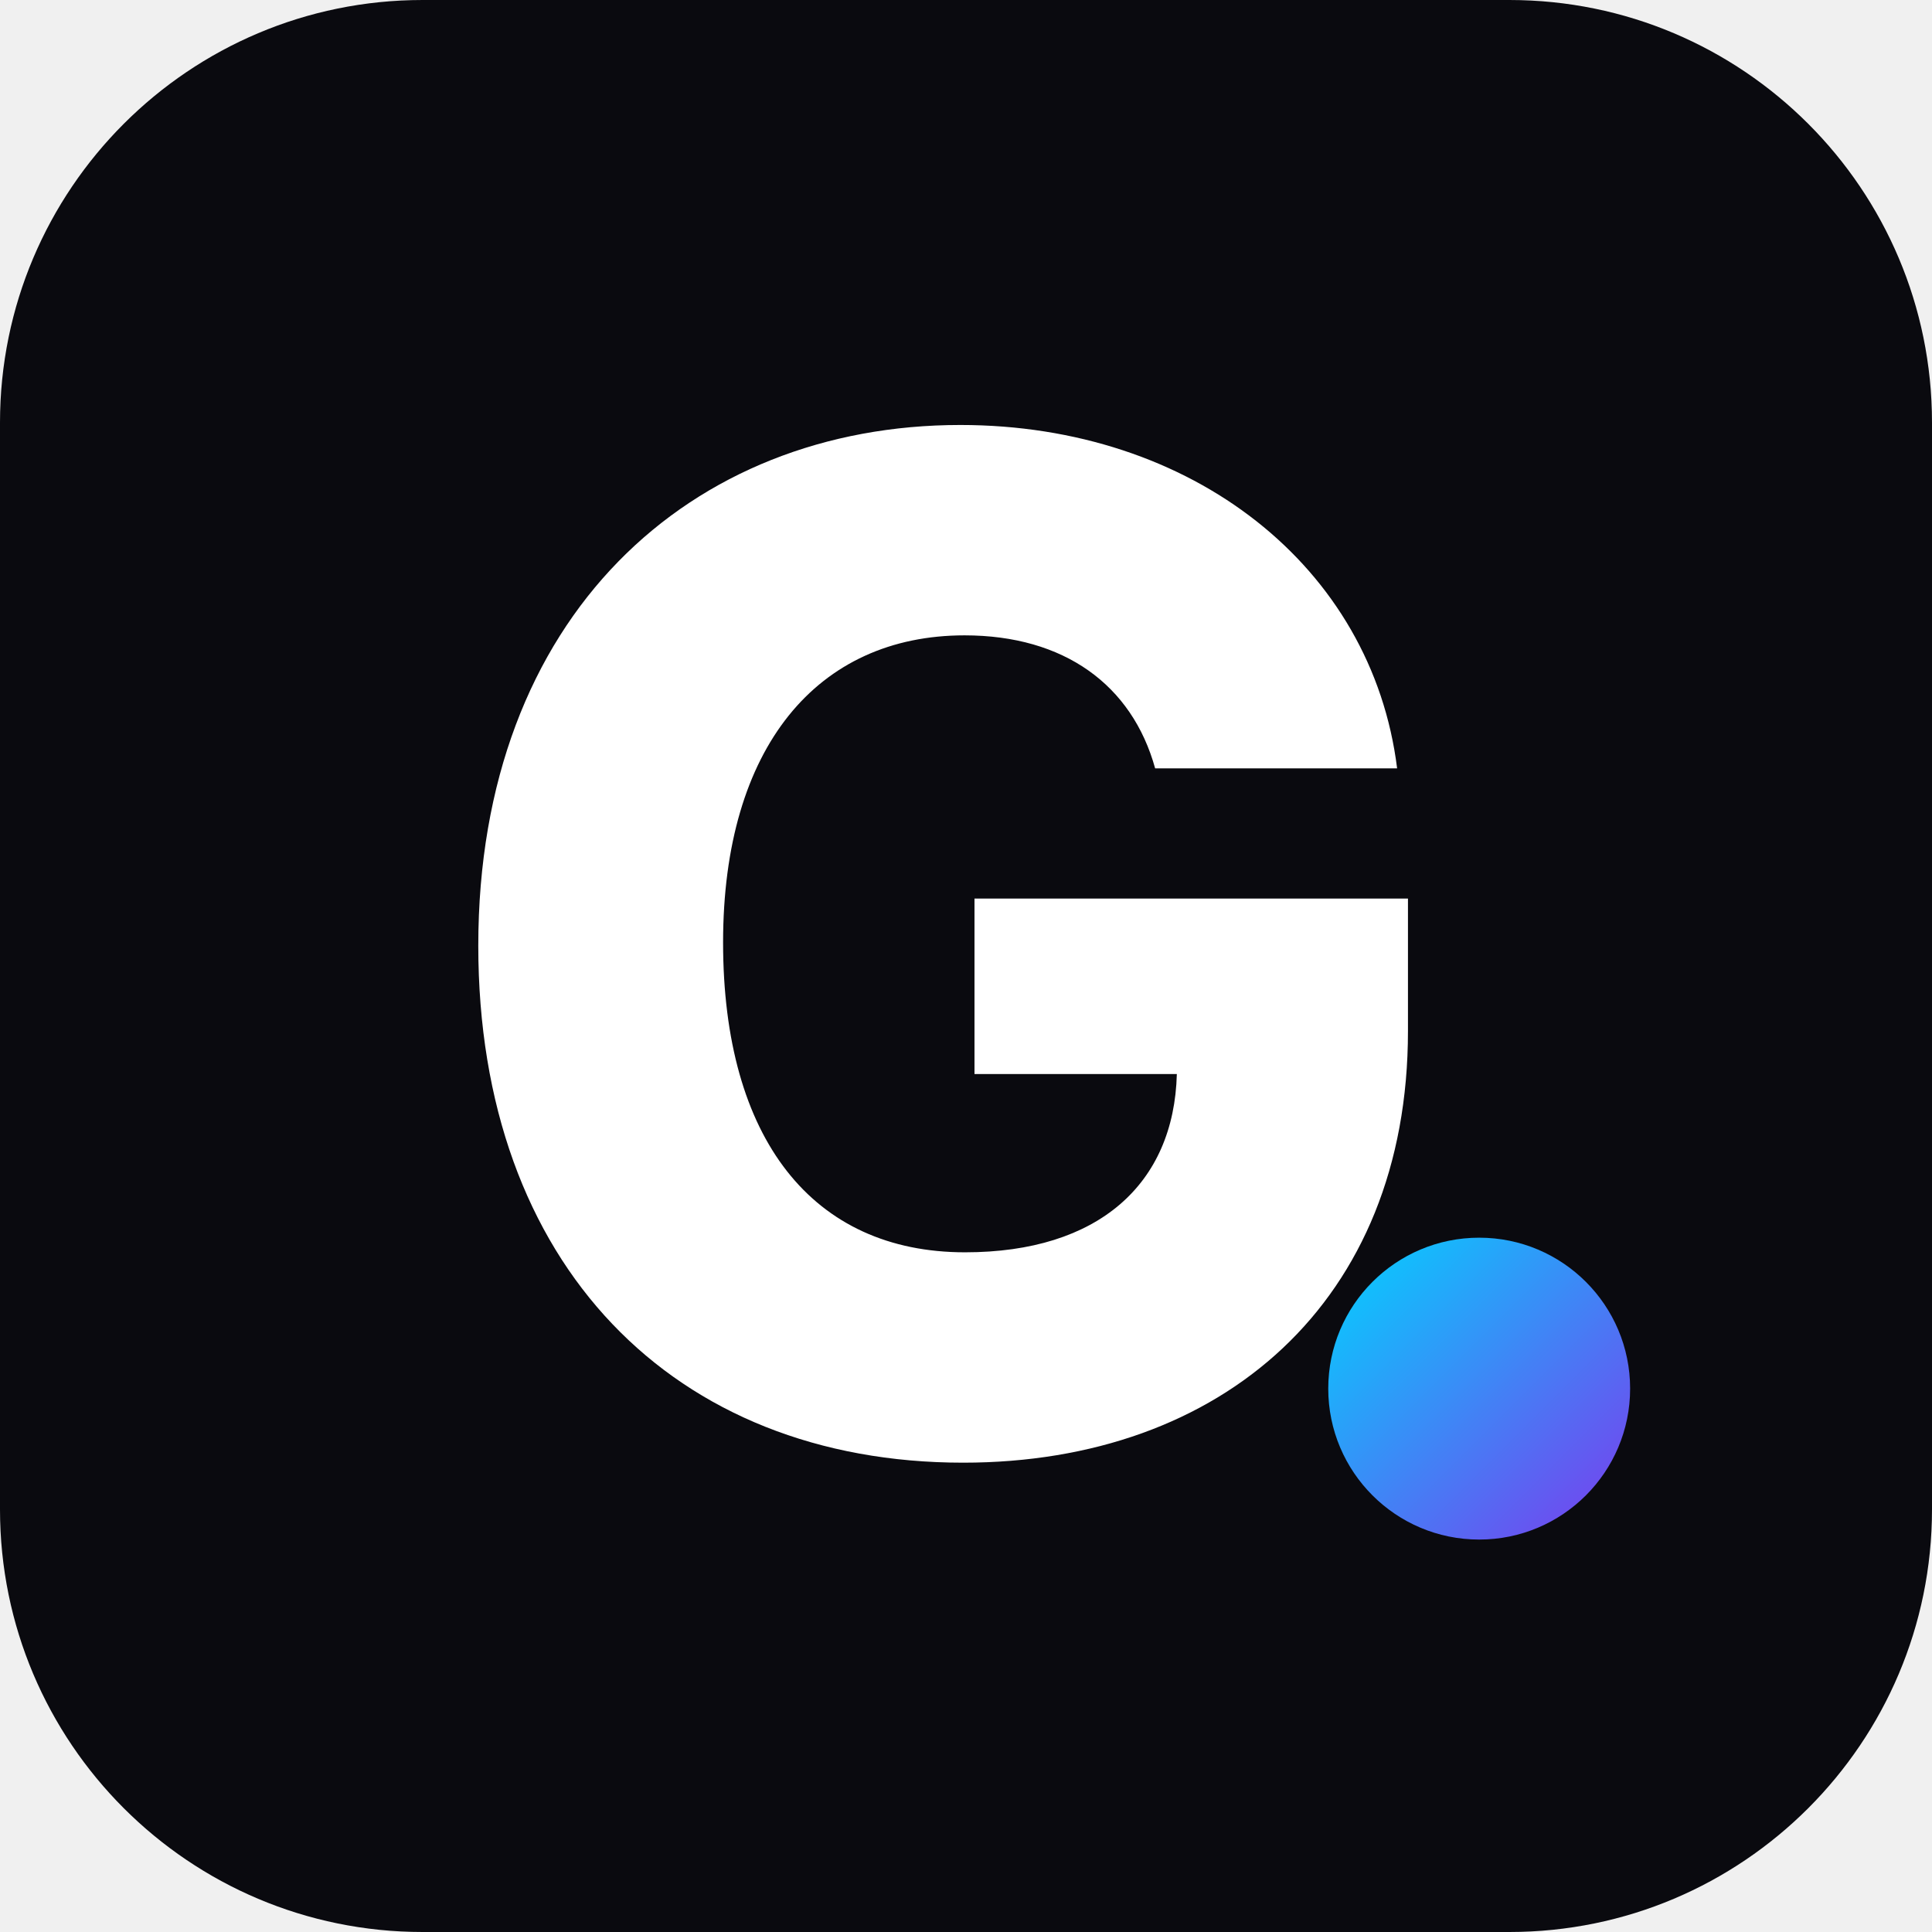
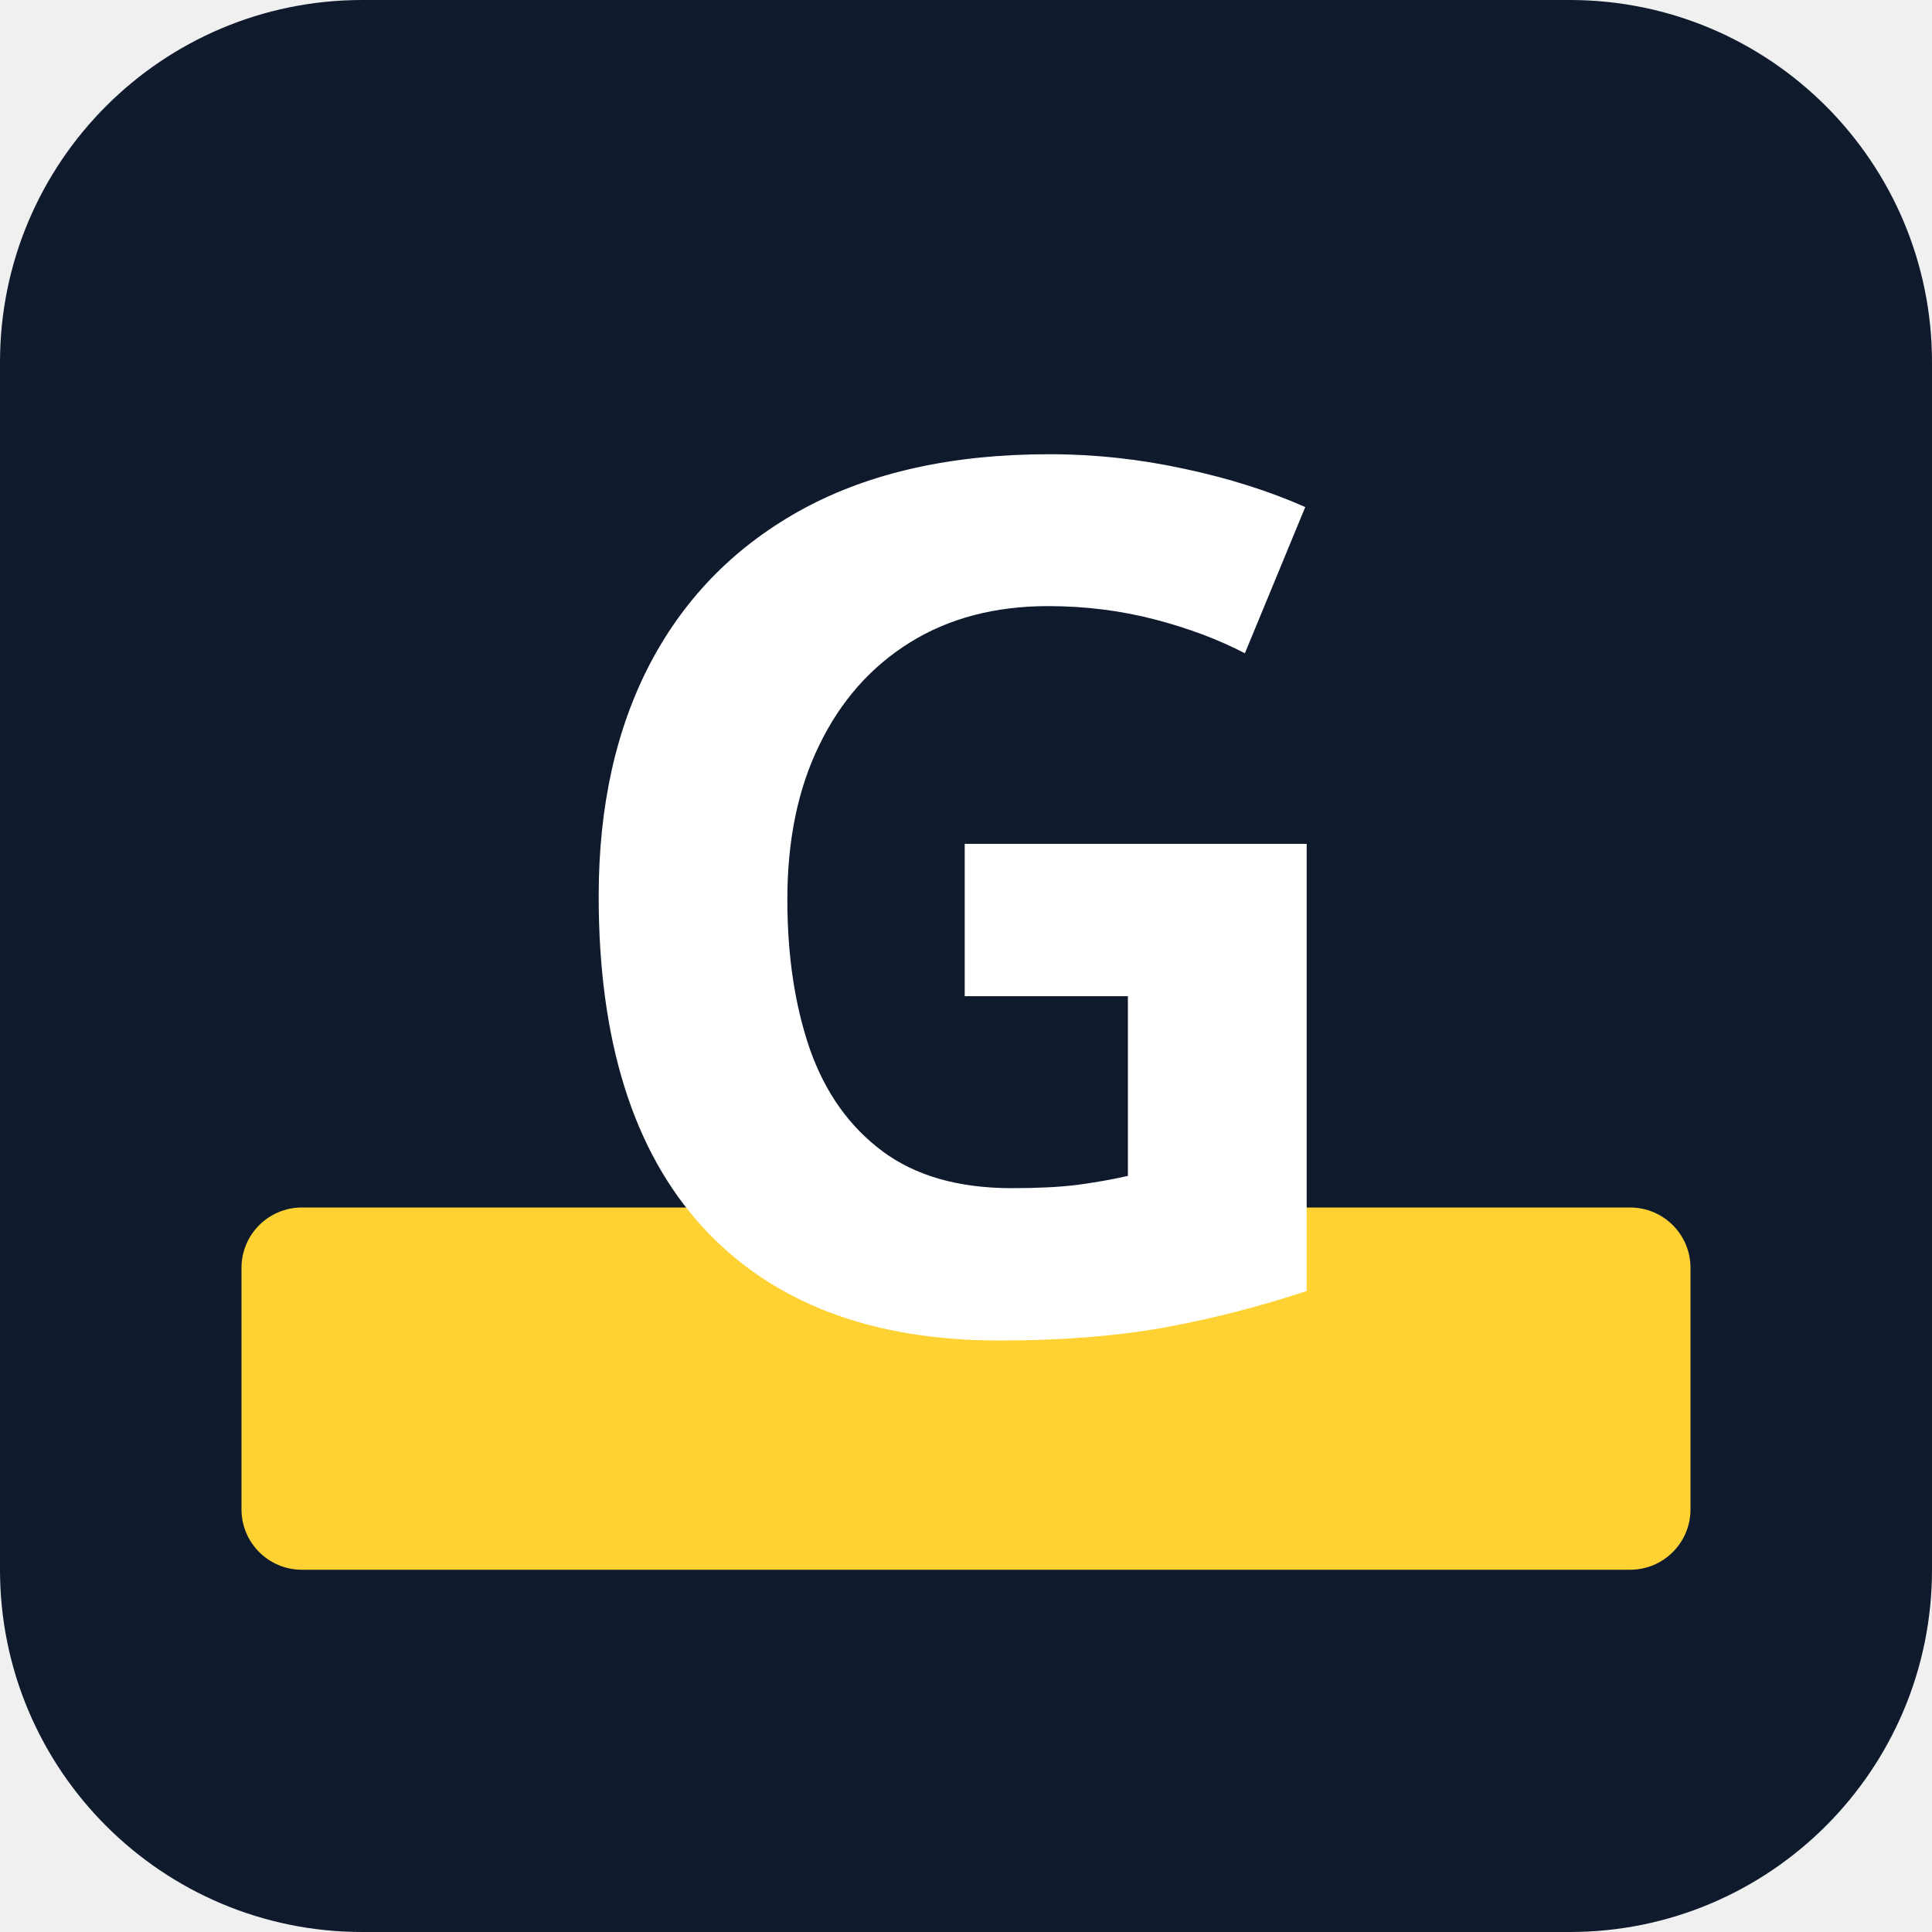
<svg xmlns="http://www.w3.org/2000/svg" viewBox="0 0 64 64">
-   <defs>
-     <linearGradient id="g" x1="0" y1="0" x2="1" y2="1">
-       <stop offset="0%" stop-color="#00d4ff" />
-       <stop offset="100%" stop-color="#7c3aed" />
-     </linearGradient>
-   </defs>
-   <rect width="64" height="64" rx="14" fill="#0a0a0f" />
-   <text x="14" y="48" font-family="Inter,system-ui,sans-serif" font-size="46" font-weight="800" fill="#ffffff">G</text>
-   <circle cx="49" cy="46" r="5" fill="url(#g)" />
+   <rect width="64" height="64" rx="12" fill="#0F1B2D" />
+   <rect x="8" y="40" width="48" height="12" rx="2" fill="#FFD233" />
+   <text x="32" y="44" text-anchor="middle" font-family="Impact,'Arial Narrow Bold','Arial Black',sans-serif" font-size="40" font-weight="900" fill="#FFFFFF">G</text>
</svg>
